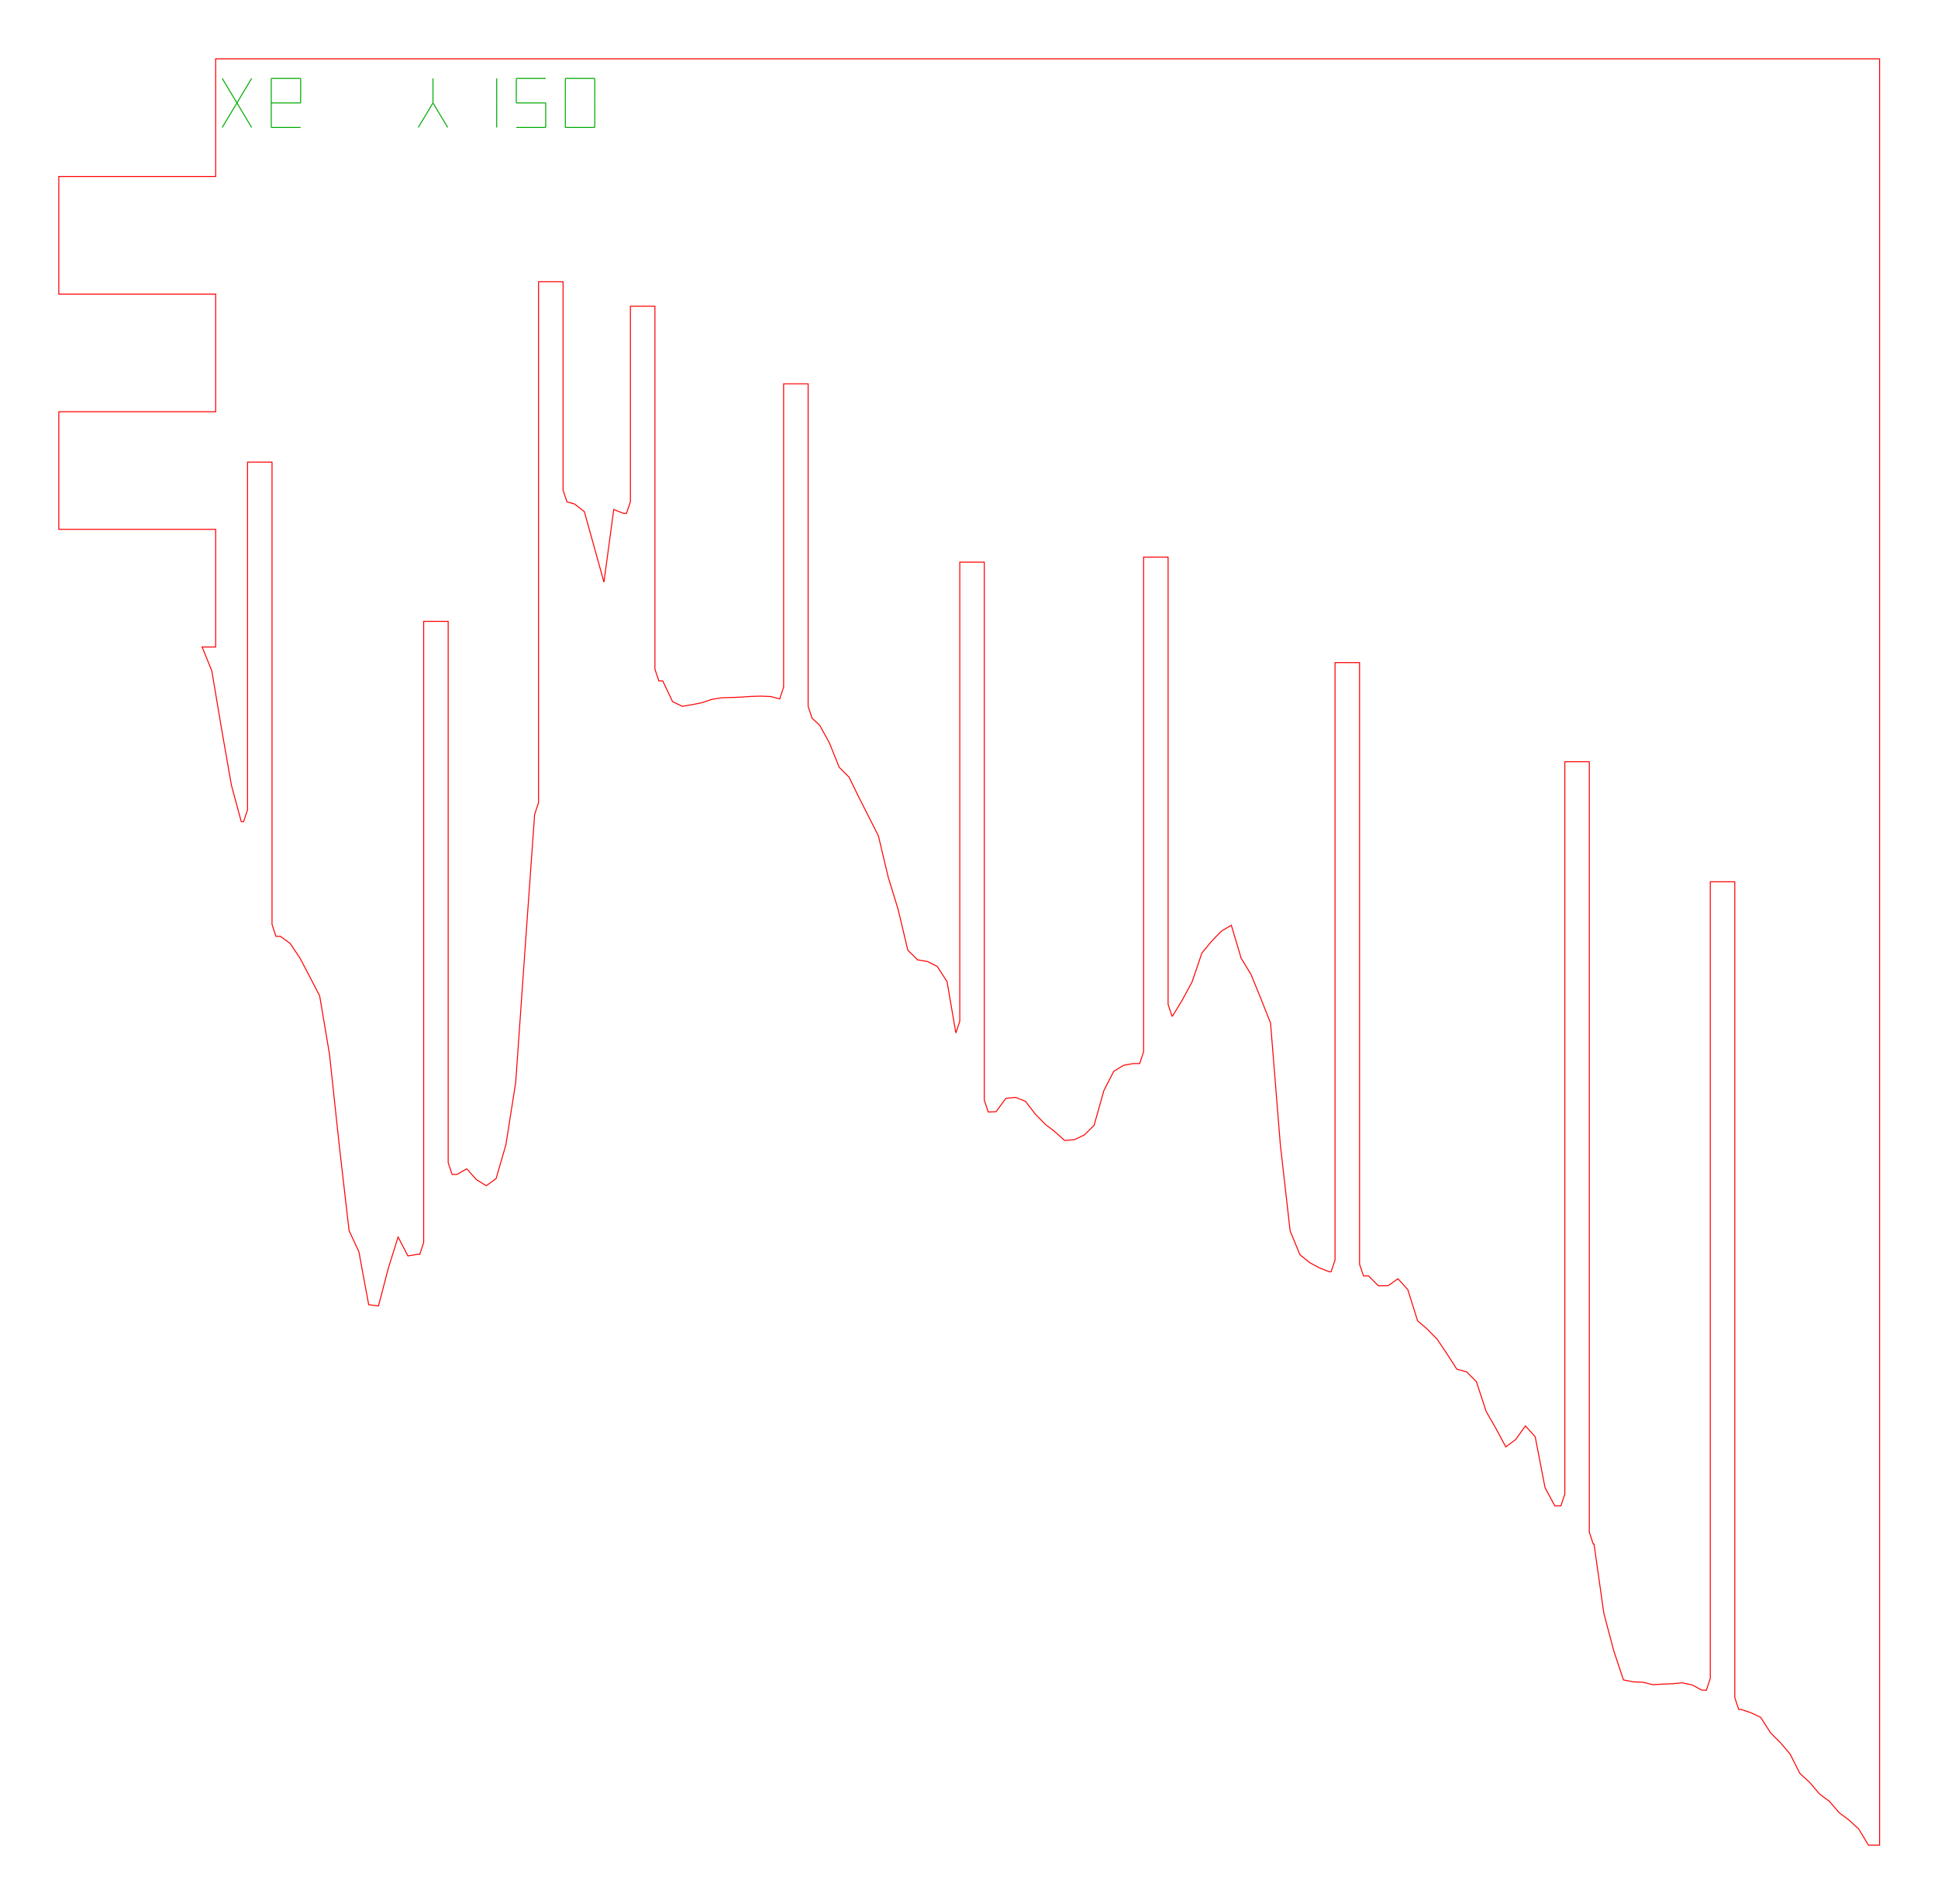
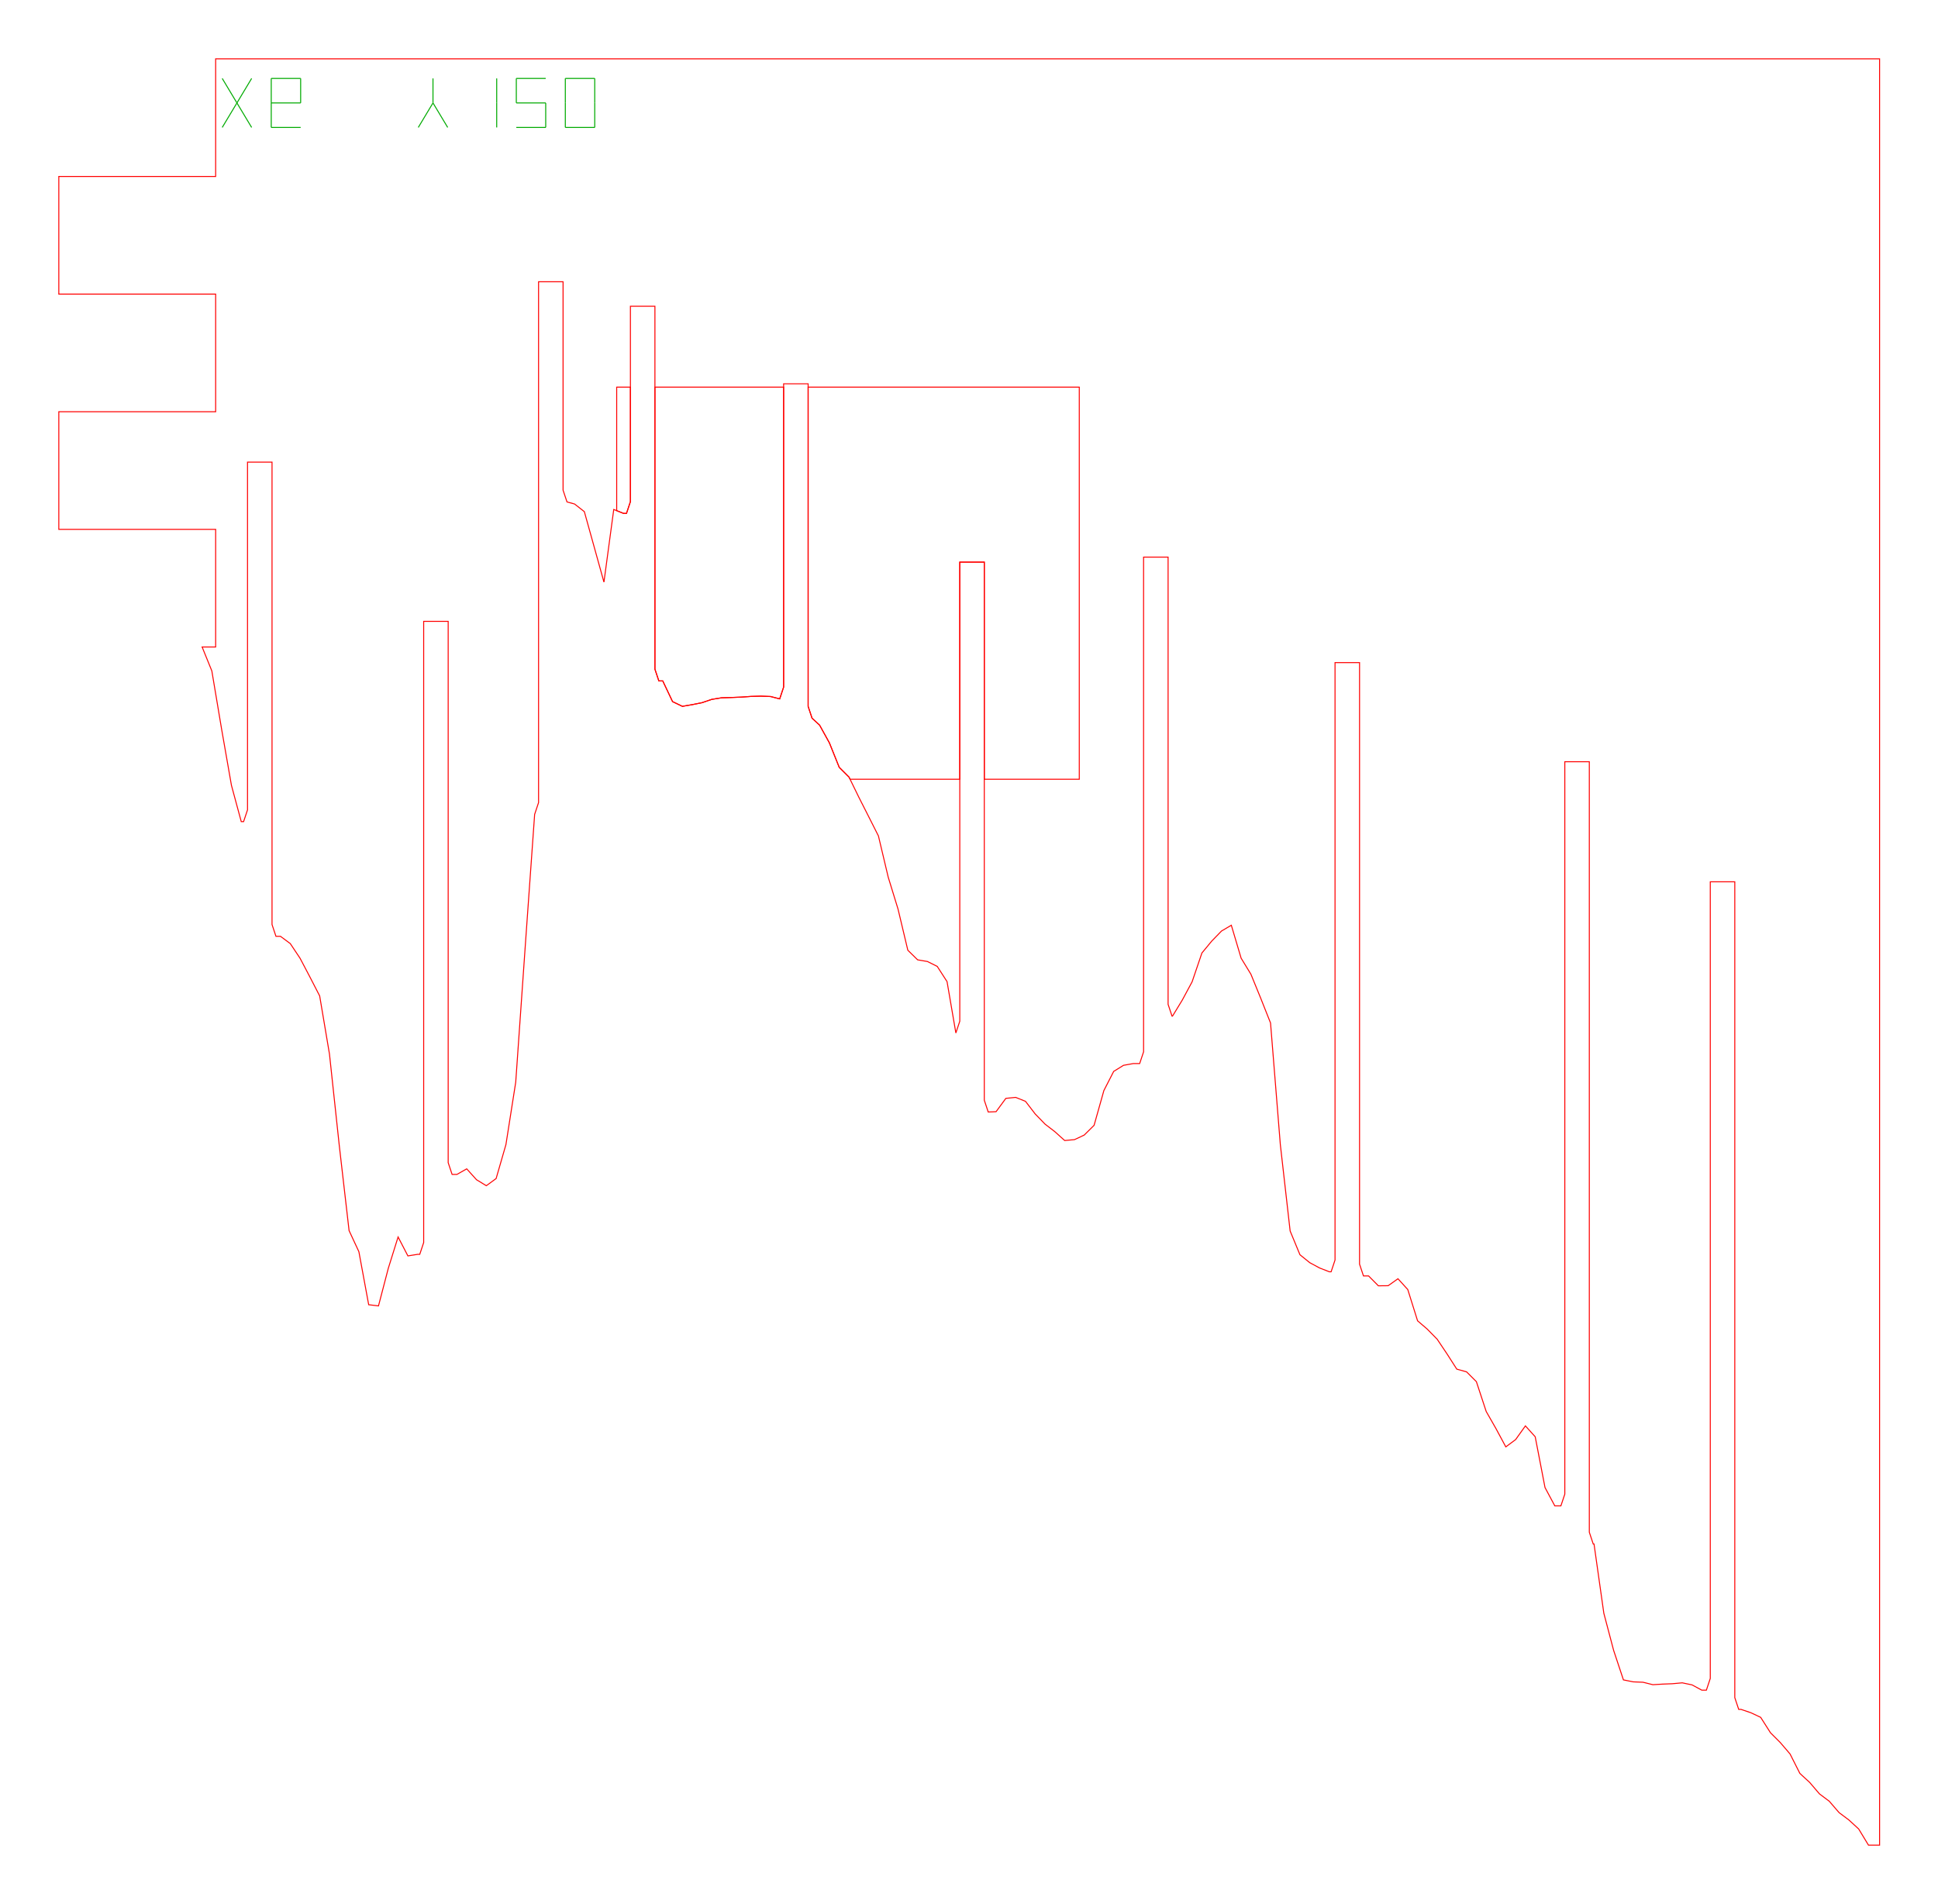
<svg xmlns="http://www.w3.org/2000/svg" width="197.7mm" height="194.2mm" viewBox="0 0 197.7 194.2">
  <path d="M 21.61,68.44 L 22.61,74.40 L 23.61,80.11 L 24.61,83.81 L 24.85,83.81 L 25.25,82.61 L 25.25,47.14 L 27.75,47.14 L 27.75,94.31 L 28.15,95.51 L 28.61,95.51 L 29.61,96.25 L 30.61,97.75 L 31.61,99.65 L 32.61,101.59 L 33.61,107.52 L 34.61,116.85 L 35.61,125.53 L 36.61,127.68 L 37.61,133.09 L 38.61,133.21 L 39.61,129.38 L 40.61,126.18 L 41.61,128.11 L 42.61,127.95 L 42.82,127.95 L 43.22,126.75 L 43.22,63.38 L 45.72,63.38 L 45.72,118.60 L 46.12,119.80 L 46.61,119.80 L 47.61,119.23 L 48.61,120.34 L 49.61,120.95 L 50.61,120.22 L 51.61,116.76 L 52.61,110.39 L 53.61,96.12 L 54.54,83.07 L 54.94,81.87 L 54.94,28.74 L 57.44,28.74 L 57.44,50.00 L 57.84,51.20 L 58.61,51.41 L 59.61,52.19 L 60.61,55.78 L 61.61,59.38 L 62.61,51.97 L 63.61,52.37 L 63.91,52.37 L 64.31,51.17 L 64.31,31.24 L 66.81,31.24 L 66.81,68.26 L 67.21,69.46 L 67.61,69.46 L 68.61,71.57 L 69.61,72.05 L 70.61,71.88 L 71.61,71.68 L 72.61,71.34 L 73.61,71.18 L 74.61,71.15 L 75.61,71.11 L 76.61,71.04 L 77.61,71.01 L 78.61,71.05 L 79.54,71.29 L 79.94,70.09 L 79.94,39.15 L 82.44,39.15 L 82.44,72.06 L 82.84,73.26 L 83.61,73.97 L 84.61,75.78 L 85.61,78.27 L 86.61,79.27 L 87.61,81.32 L 88.61,83.29 L 89.61,85.27 L 90.61,89.48 L 91.61,92.73 L 92.61,96.93 L 93.61,97.91 L 94.61,98.08 L 95.61,98.58 L 96.61,100.13 L 97.51,105.37 L 97.91,104.17 L 97.91,57.34 L 100.41,57.34 L 100.41,112.23 L 100.81,113.43 L 101.61,113.40 L 102.61,112.04 L 103.61,111.94 L 104.61,112.34 L 105.61,113.64 L 106.61,114.67 L 107.61,115.44 L 108.61,116.34 L 109.61,116.25 L 110.61,115.78 L 111.61,114.79 L 112.61,111.24 L 113.61,109.29 L 114.61,108.67 L 115.61,108.49 L 116.26,108.49 L 116.66,107.29 L 116.66,56.83 L 119.16,56.83 L 119.16,102.45 L 119.56,103.65 L 119.61,103.65 L 120.61,102.01 L 121.61,100.15 L 122.61,97.21 L 123.61,96.00 L 124.61,94.97 L 125.61,94.38 L 126.61,97.74 L 127.61,99.38 L 128.61,101.83 L 129.61,104.35 L 130.61,116.76 L 131.61,125.57 L 132.61,127.99 L 133.61,128.80 L 134.61,129.34 L 135.61,129.73 L 135.79,129.73 L 136.19,128.53 L 136.19,67.59 L 138.69,67.59 L 138.69,128.95 L 139.09,130.15 L 139.61,130.15 L 140.61,131.16 L 141.61,131.15 L 142.61,130.44 L 143.61,131.54 L 144.61,134.73 L 145.61,135.59 L 146.61,136.61 L 147.61,138.10 L 148.61,139.66 L 149.61,139.94 L 150.61,140.94 L 151.61,143.98 L 152.61,145.73 L 153.61,147.59 L 154.61,146.85 L 155.61,145.45 L 156.61,146.56 L 157.61,151.74 L 158.61,153.61 L 159.23,153.61 L 159.63,152.41 L 159.63,77.70 L 162.13,77.70 L 162.13,156.30 L 162.53,157.50 L 162.61,157.50 L 163.61,164.56 L 164.61,168.35 L 165.61,171.36 L 166.61,171.56 L 167.61,171.60 L 168.61,171.85 L 169.61,171.79 L 170.61,171.75 L 171.61,171.66 L 172.61,171.87 L 173.61,172.41 L 174.07,172.41 L 174.47,171.21 L 174.47,89.95 L 176.97,89.95 L 176.97,173.17 L 177.37,174.37 L 177.61,174.37 L 178.61,174.71 L 179.61,175.18 L 180.61,176.75 L 181.61,177.75 L 182.61,178.92 L 183.61,180.90 L 184.61,181.82 L 185.61,182.99 L 186.61,183.74 L 187.61,184.90 L 188.61,185.65 L 189.61,186.57 L 190.61,188.22 L 191.61,188.22 L 191.74,188.22 L 191.74,6.00 L 191.61,6.00 L 190.61,6.00 L 189.61,6.00 L 188.61,6.00 L 187.61,6.00 L 186.61,6.00 L 185.61,6.00 L 184.61,6.00 L 183.61,6.00 L 182.61,6.00 L 181.61,6.00 L 180.61,6.00 L 179.61,6.00 L 178.61,6.00 L 177.61,6.00 L 176.61,6.00 L 175.61,6.00 L 174.61,6.00 L 173.61,6.00 L 172.61,6.00 L 171.61,6.00 L 170.61,6.00 L 169.61,6.00 L 168.61,6.00 L 167.61,6.00 L 166.61,6.00 L 165.61,6.00 L 164.61,6.00 L 163.61,6.00 L 162.61,6.00 L 161.61,6.00 L 160.61,6.00 L 159.61,6.00 L 158.61,6.00 L 157.61,6.00 L 156.61,6.00 L 155.61,6.00 L 154.61,6.00 L 153.61,6.00 L 152.61,6.00 L 151.61,6.00 L 150.61,6.00 L 149.61,6.00 L 148.61,6.00 L 147.61,6.00 L 146.61,6.00 L 145.61,6.00 L 144.61,6.00 L 143.61,6.00 L 142.61,6.00 L 141.61,6.00 L 140.61,6.00 L 139.61,6.00 L 138.61,6.00 L 137.61,6.00 L 136.61,6.00 L 135.61,6.00 L 134.61,6.00 L 133.61,6.00 L 132.61,6.00 L 131.61,6.00 L 130.61,6.00 L 129.61,6.00 L 128.61,6.00 L 127.61,6.00 L 126.61,6.00 L 125.61,6.00 L 124.61,6.00 L 123.61,6.00 L 122.61,6.00 L 121.61,6.00 L 120.61,6.00 L 119.61,6.00 L 118.61,6.00 L 117.61,6.00 L 116.61,6.00 L 115.61,6.00 L 114.61,6.00 L 113.61,6.00 L 112.61,6.00 L 111.61,6.00 L 110.61,6.00 L 109.61,6.00 L 108.61,6.00 L 107.61,6.00 L 106.61,6.00 L 105.61,6.00 L 104.61,6.00 L 103.61,6.00 L 102.61,6.00 L 101.61,6.00 L 100.61,6.00 L 99.61,6.00 L 98.61,6.00 L 97.61,6.00 L 96.61,6.00 L 95.61,6.00 L 94.61,6.00 L 93.61,6.00 L 92.61,6.00 L 91.61,6.00 L 90.61,6.00 L 89.61,6.00 L 88.61,6.00 L 87.61,6.00 L 86.61,6.00 L 85.61,6.00 L 84.61,6.00 L 83.61,6.00 L 82.61,6.00 L 81.61,6.00 L 80.61,6.00 L 79.61,6.00 L 78.61,6.00 L 77.61,6.00 L 76.61,6.00 L 75.61,6.00 L 74.61,6.00 L 73.61,6.00 L 72.61,6.00 L 71.61,6.00 L 70.61,6.00 L 69.61,6.00 L 68.61,6.00 L 67.61,6.00 L 66.61,6.00 L 65.61,6.00 L 64.61,6.00 L 63.61,6.00 L 62.61,6.00 L 61.61,6.00 L 60.61,6.00 L 59.61,6.00 L 58.61,6.00 L 57.61,6.00 L 56.61,6.00 L 55.61,6.00 L 54.61,6.00 L 53.61,6.00 L 52.61,6.00 L 51.61,6.00 L 50.61,6.00 L 49.61,6.00 L 48.61,6.00 L 47.61,6.00 L 46.61,6.00 L 45.61,6.00 L 44.61,6.00 L 43.61,6.00 L 42.61,6.00 L 41.61,6.00 L 40.61,6.00 L 39.61,6.00 L 38.61,6.00 L 37.61,6.00 L 36.61,6.00 L 35.61,6.00 L 34.61,6.00 L 33.61,6.00 L 32.61,6.00 L 31.61,6.00 L 30.61,6.00 L 29.61,6.00 L 28.61,6.00 L 27.61,6.00 L 26.61,6.00 L 25.61,6.00 L 24.61,6.00 L 23.61,6.00 L 22.61,6.00 L 22.00,6.00 L 22.00,18.00 L 14.00,18.00 L 6.00,18.00 L 6.00,30.00 L 14.00,30.00 L 22.00,30.00 L 22.00,42.00 L 14.00,42.00 L 6.00,42.00 L 6.00,54.00 L 14.00,54.00 L 22.00,54.00 L 22.00,66.00 L 20.62,66.00 L 21.61,68.44 Z" fill="none" stroke="#f00" stroke-width="0.1" />
+   <path d="M 63.61,52.37 L 63.91,52.37 L 64.31,51.17 L 64.31,39.49 L 62.91,39.49 L 62.91,52.09 L 63.61,52.37 Z" fill="none" stroke="#f00" stroke-width="0.1" />
+   <path d="M 66.81,68.26 L 67.21,69.46 L 67.61,69.46 L 68.61,71.57 L 69.61,72.05 L 70.61,71.88 L 71.61,71.68 L 72.61,71.34 L 73.61,71.18 L 74.61,71.15 L 75.61,71.11 L 76.61,71.04 L 77.61,71.01 L 78.61,71.05 L 79.54,71.29 L 79.94,70.09 L 79.94,39.49 L 66.81,39.49 L 66.81,68.26 Z" fill="none" stroke="#f00" stroke-width="0.1" />
+   <path d="M 82.44,72.06 L 82.84,73.26 L 83.61,73.97 L 84.61,75.78 L 85.61,78.27 L 86.61,79.27 L 86.72,79.49 L 97.91,79.49 L 97.91,57.34 L 100.41,57.34 L 100.41,79.49 L 110.10,79.49 L 110.10,39.49 L 82.44,39.49 L 82.44,72.06 Z" fill="none" stroke="#f00" stroke-width="0.1" />
  <path d="M 22.67,13.00 L 25.67,8.00" fill="none" stroke="#0a0" stroke-width="0.1" />
  <path d="M 22.67,8.00 L 25.67,13.00" fill="none" stroke="#0a0" stroke-width="0.1" />
  <path d="M 27.67,13.00 L 30.67,13.00" fill="none" stroke="#0a0" stroke-width="0.1" />
  <path d="M 27.67,13.00 L 27.67,10.50" fill="none" stroke="#0a0" stroke-width="0.1" />
  <path d="M 27.67,10.50 L 30.67,10.50" fill="none" stroke="#0a0" stroke-width="0.1" />
  <path d="M 30.67,10.50 L 30.67,8.00" fill="none" stroke="#0a0" stroke-width="0.1" />
  <path d="M 27.67,8.00 L 30.67,8.00" fill="none" stroke="#0a0" stroke-width="0.1" />
  <path d="M 27.67,10.50 L 27.67,8.00" fill="none" stroke="#0a0" stroke-width="0.1" />
  <path d="M 42.67,13.00 L 44.17,10.50" fill="none" stroke="#0a0" stroke-width="0.1" />
  <path d="M 45.67,13.00 L 44.17,10.50" fill="none" stroke="#0a0" stroke-width="0.1" />
  <path d="M 44.17,10.50 L 44.17,8.00" fill="none" stroke="#0a0" stroke-width="0.1" />
  <path d="M 50.67,13.00 L 50.67,10.50" fill="none" stroke="#0a0" stroke-width="0.1" />
  <path d="M 50.67,10.50 L 50.67,8.00" fill="none" stroke="#0a0" stroke-width="0.1" />
  <path d="M 52.67,13.00 L 55.67,13.00" fill="none" stroke="#0a0" stroke-width="0.1" />
  <path d="M 55.67,13.00 L 55.67,10.50" fill="none" stroke="#0a0" stroke-width="0.1" />
  <path d="M 52.67,10.50 L 55.67,10.50" fill="none" stroke="#0a0" stroke-width="0.1" />
  <path d="M 52.67,10.50 L 52.67,8.00" fill="none" stroke="#0a0" stroke-width="0.1" />
  <path d="M 52.67,8.00 L 55.67,8.00" fill="none" stroke="#0a0" stroke-width="0.1" />
  <path d="M 57.67,13.00 L 60.67,13.00" fill="none" stroke="#0a0" stroke-width="0.1" />
  <path d="M 60.67,13.00 L 60.67,10.50" fill="none" stroke="#0a0" stroke-width="0.1" />
  <path d="M 60.67,10.50 L 60.67,8.00" fill="none" stroke="#0a0" stroke-width="0.1" />
  <path d="M 57.67,8.00 L 60.67,8.00" fill="none" stroke="#0a0" stroke-width="0.1" />
  <path d="M 57.67,10.50 L 57.67,8.00" fill="none" stroke="#0a0" stroke-width="0.1" />
  <path d="M 57.67,13.00 L 57.67,10.50" fill="none" stroke="#0a0" stroke-width="0.1" />
</svg>
